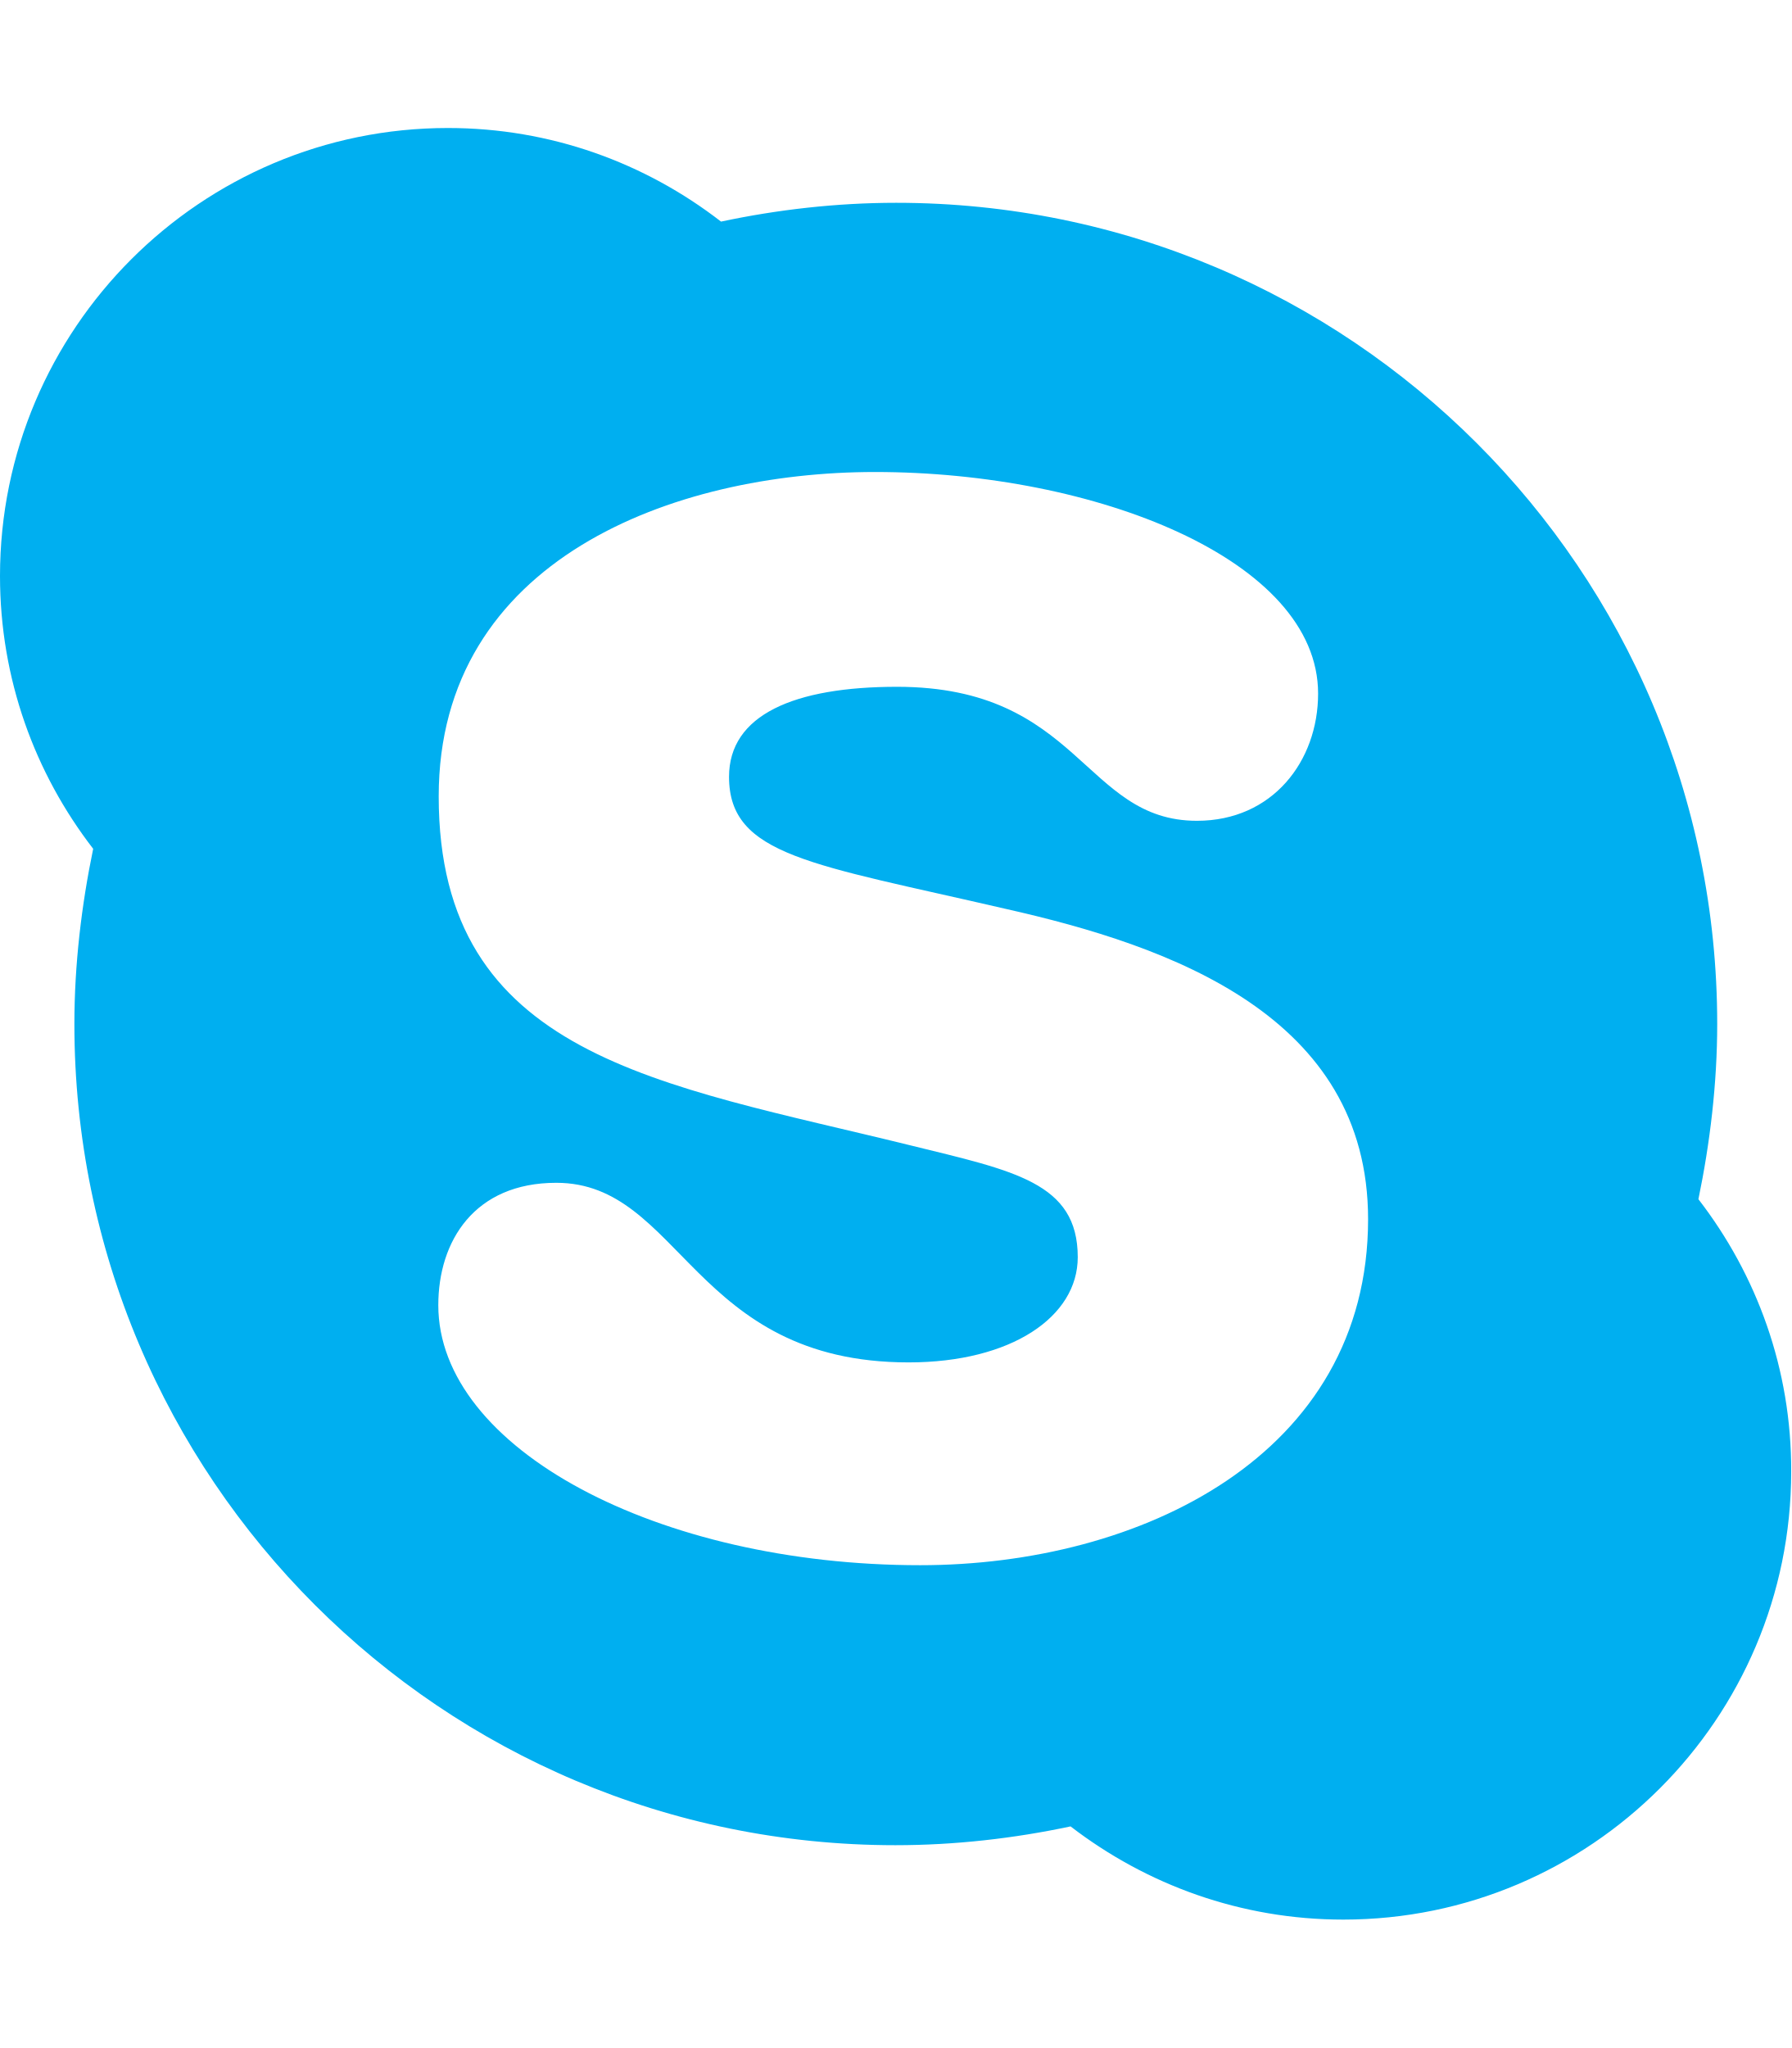
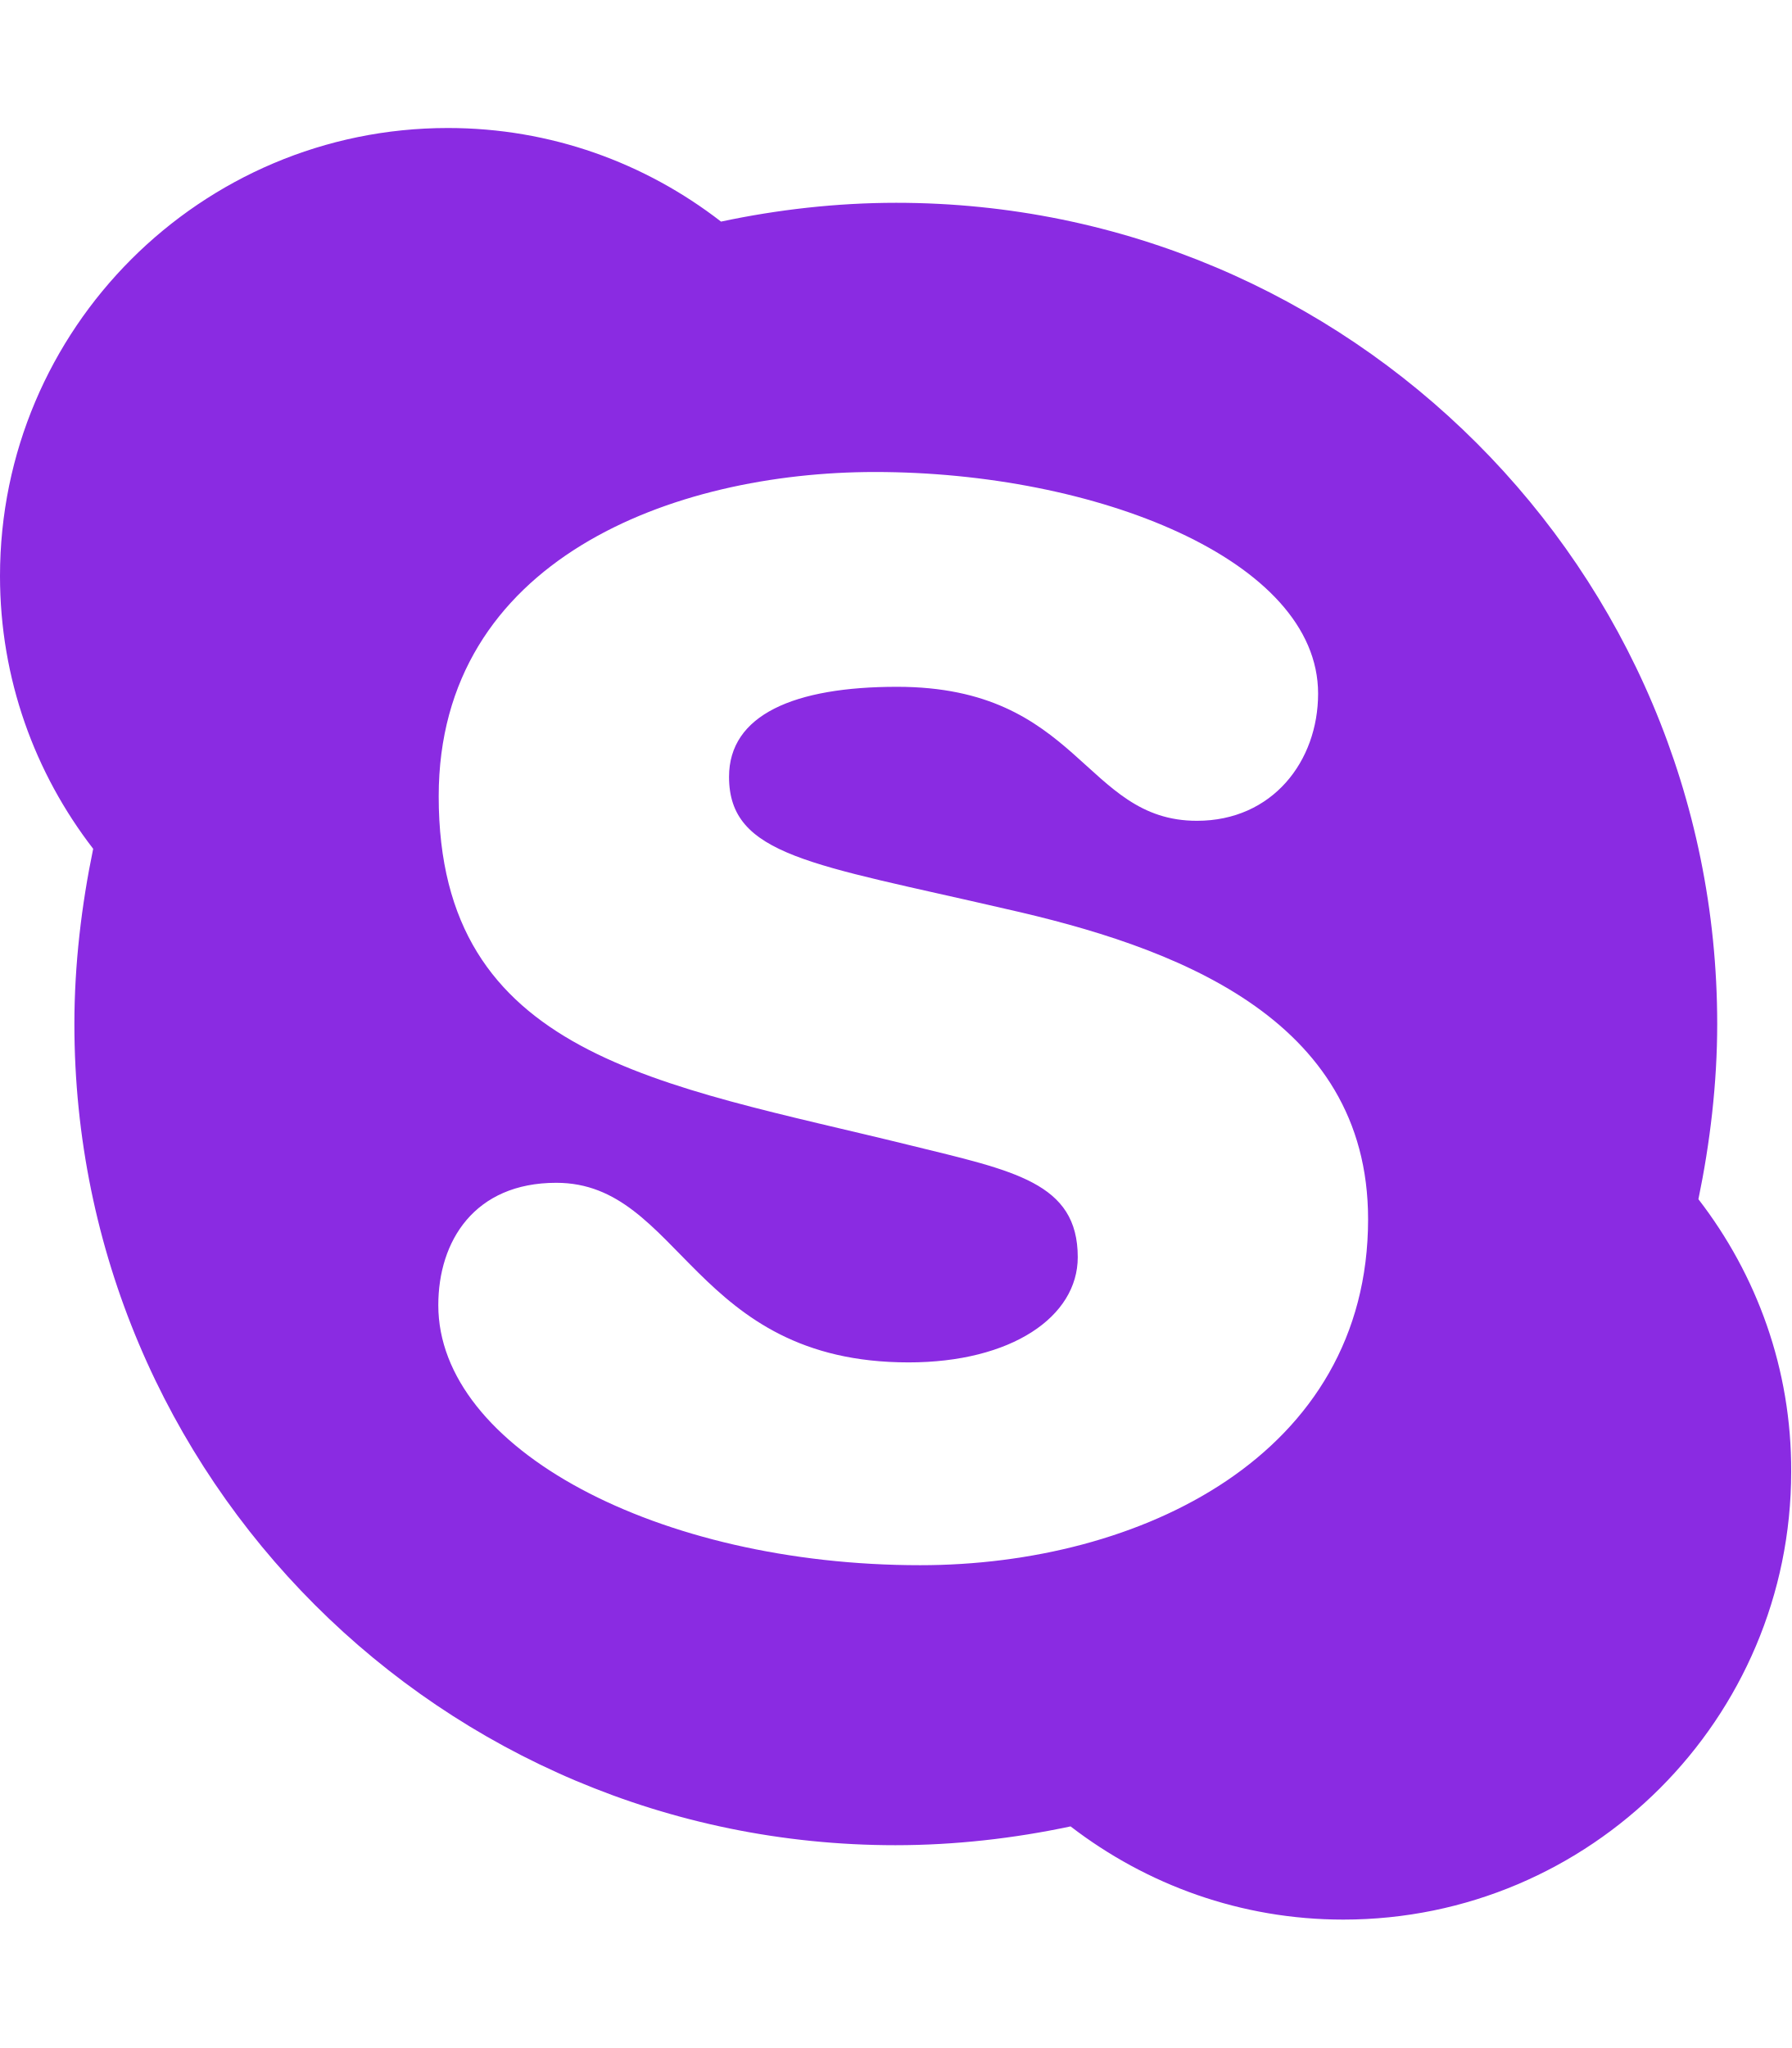
<svg xmlns="http://www.w3.org/2000/svg" viewBox="0 0 448 512">
-   <path fill="#00aff0" d="M424.7 299.8c2.9-14 4.7-28.9 4.7-43.8 0-113.5-91.9-205.3-205.3-205.3-14.9 0-29.7 1.7-43.8 4.7C161.3 40.7 137.7 32 112 32 50.2 32 0 82.2 0 144c0 25.7 8.7 49.3 23.3 68.2-2.9 14-4.7 28.9-4.7 43.8 0 113.5 91.9 205.3 205.3 205.3 14.9 0 29.7-1.7 43.8-4.7 19 14.6 42.6 23.3 68.2 23.3 61.8 0 112-50.2 112-112 .1-25.6-8.6-49.2-23.2-68.1zm-194.6 91.5c-65.6 0-120.5-29.2-120.5-65 0-16 9-30.6 29.5-30.6 31.2 0 34.1 44.9 88.1 44.9 25.7 0 42.3-11.4 42.3-26.3 0-18.7-16-21.6-42-28-62.5-15.4-117.8-22-117.8-87.2 0-59.2 58.6-81.1 109.1-81.1 55.1 0 110.8 21.9 110.8 55.4 0 16.9-11.4 31.8-30.3 31.8-28.3 0-29.2-33.5-75-33.5-25.7 0-42 7-42 22.5 0 19.8 20.8 21.8 69.1 33 41.4 9.3 90.7 26.8 90.7 77.6 0 59.1-57.1 86.5-112 86.5z" />
+   <path fill="#8A2BE2" d="M424.7 299.8c2.9-14 4.7-28.9 4.7-43.8 0-113.5-91.9-205.3-205.3-205.3-14.9 0-29.7 1.7-43.8 4.7C161.3 40.7 137.7 32 112 32 50.2 32 0 82.2 0 144c0 25.7 8.7 49.3 23.3 68.2-2.9 14-4.7 28.9-4.7 43.8 0 113.5 91.9 205.3 205.3 205.3 14.9 0 29.7-1.7 43.8-4.7 19 14.6 42.6 23.3 68.2 23.3 61.8 0 112-50.2 112-112 .1-25.6-8.6-49.2-23.2-68.1zm-194.6 91.5c-65.6 0-120.5-29.2-120.5-65 0-16 9-30.6 29.5-30.6 31.2 0 34.1 44.9 88.1 44.9 25.7 0 42.3-11.4 42.3-26.3 0-18.7-16-21.6-42-28-62.5-15.4-117.8-22-117.8-87.2 0-59.2 58.6-81.1 109.1-81.1 55.1 0 110.8 21.9 110.8 55.4 0 16.9-11.4 31.8-30.3 31.8-28.3 0-29.2-33.5-75-33.5-25.7 0-42 7-42 22.5 0 19.8 20.8 21.8 69.1 33 41.4 9.3 90.7 26.8 90.7 77.6 0 59.1-57.1 86.5-112 86.5z" />
</svg>
